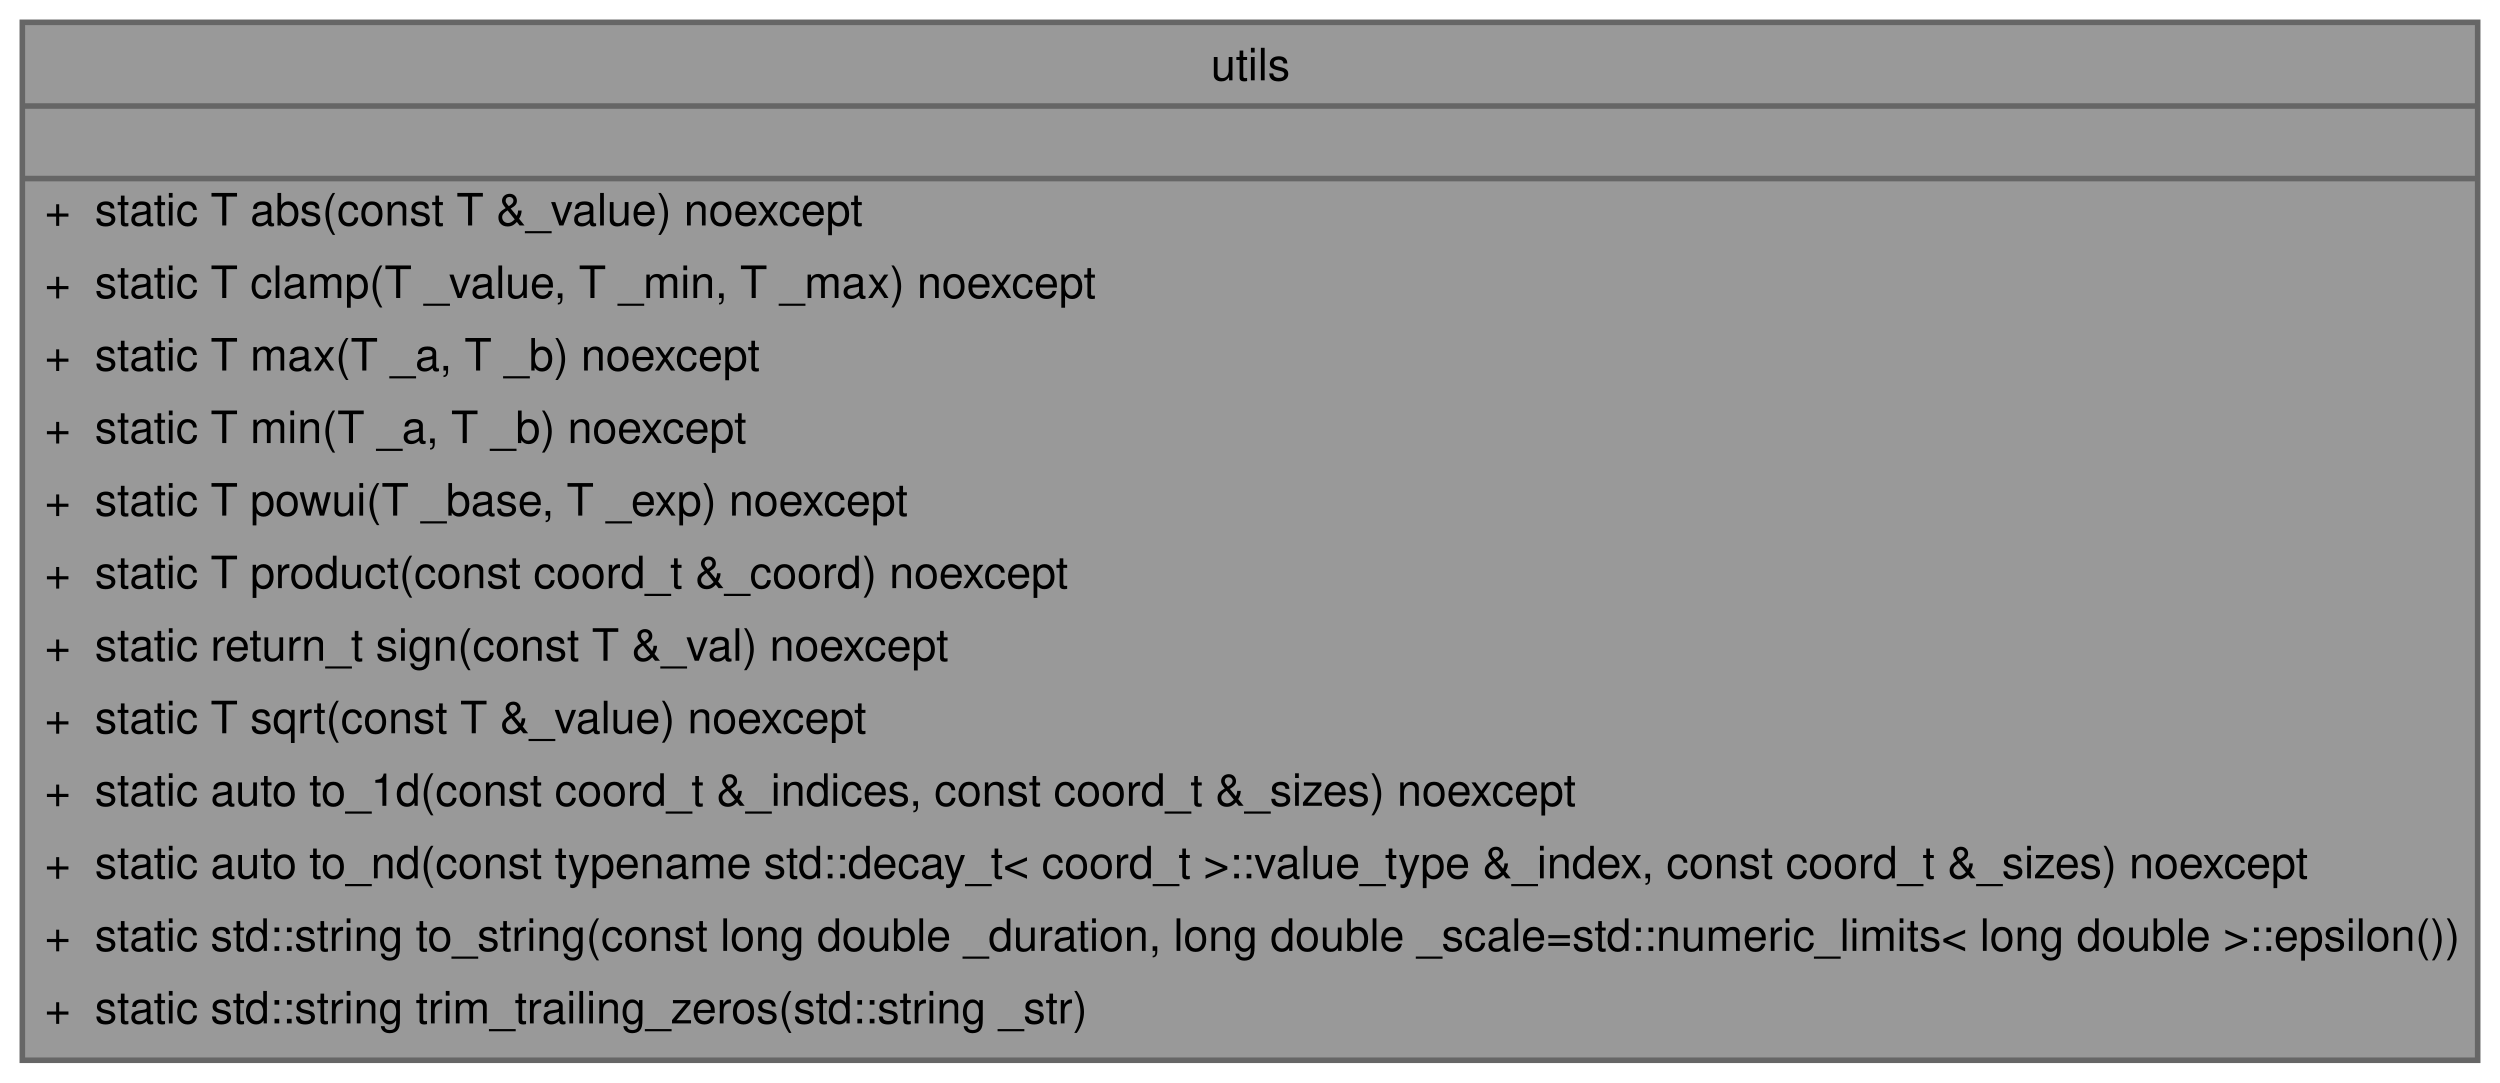
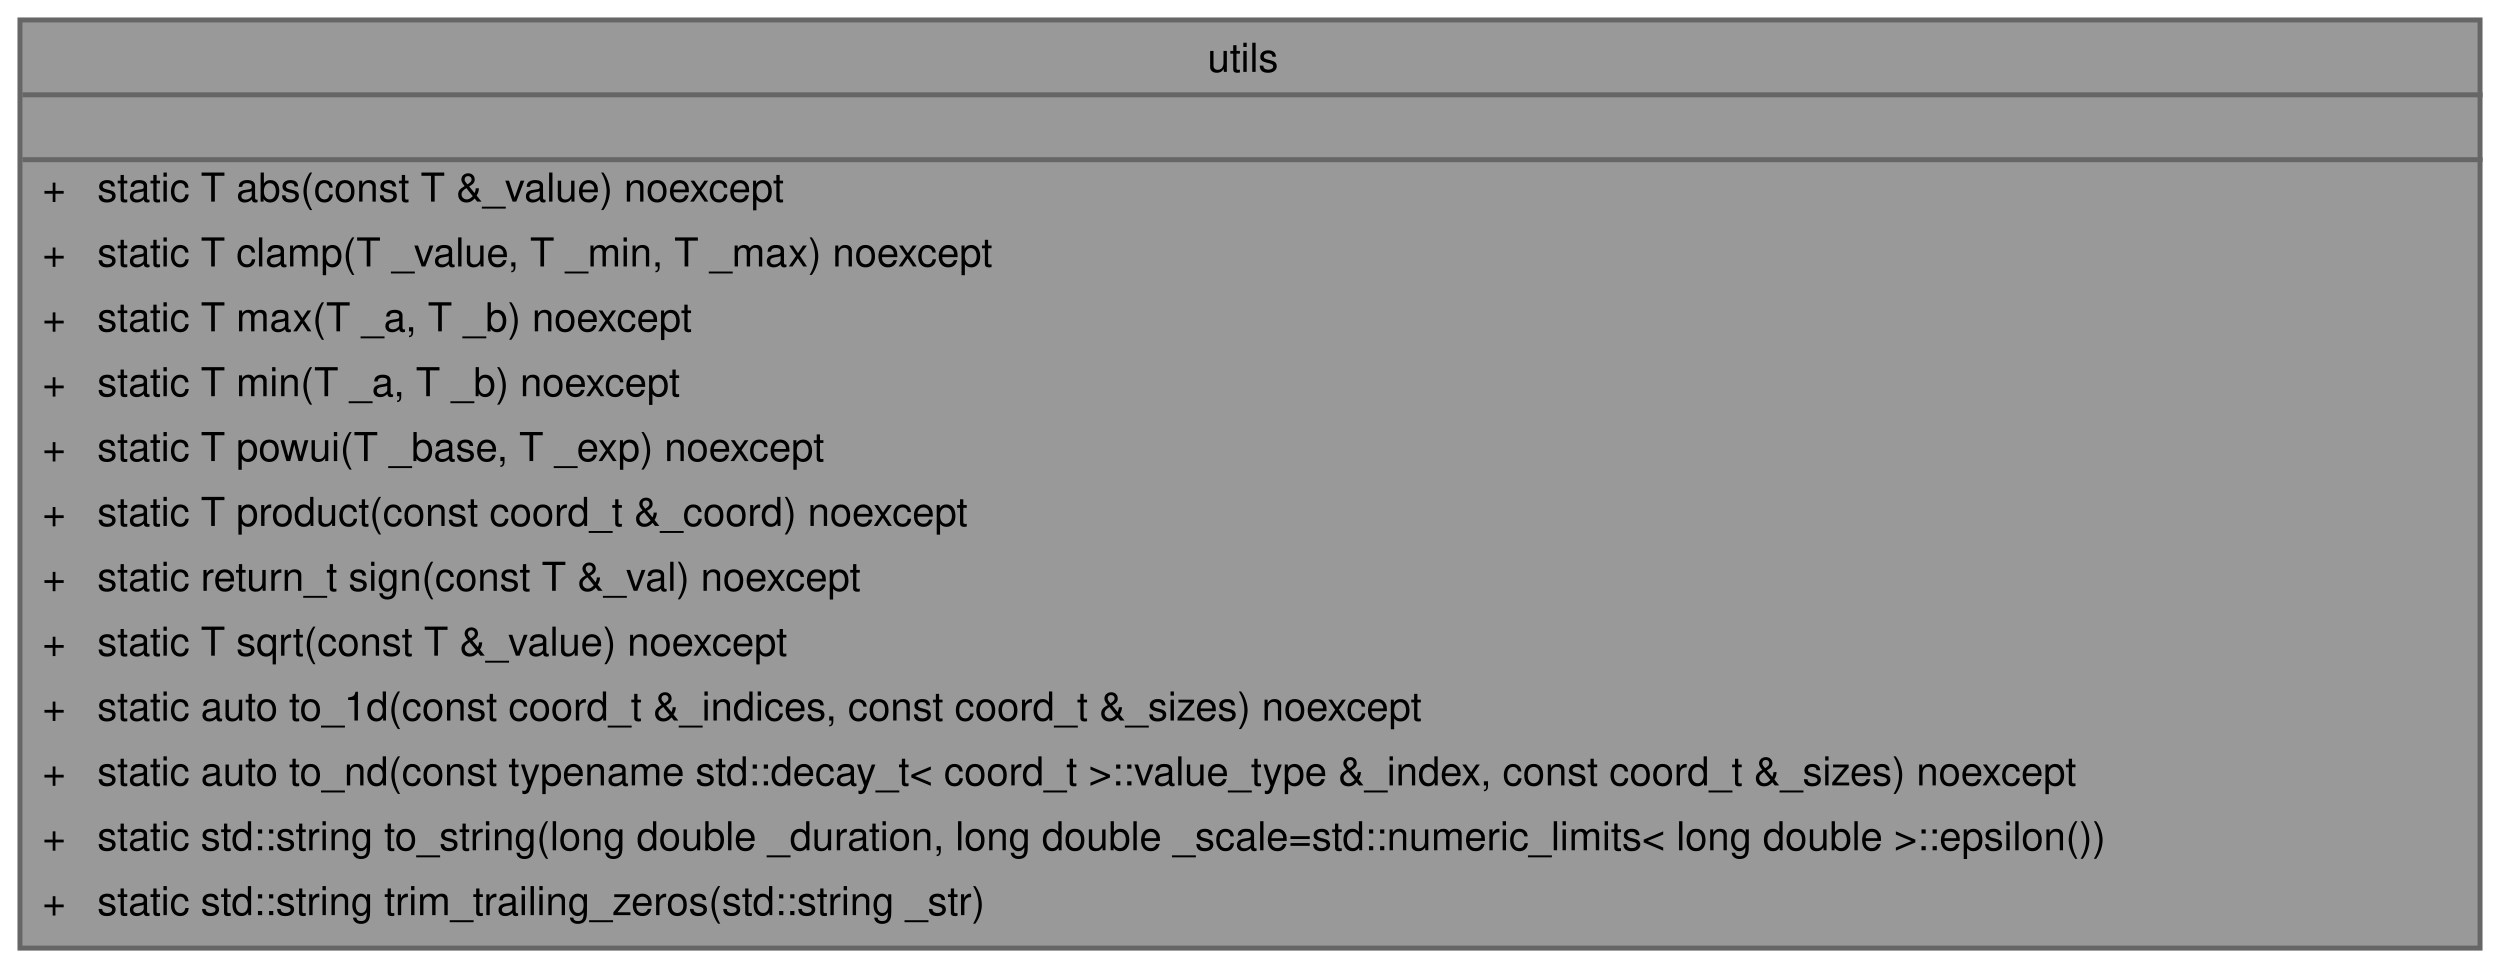
- <svg xmlns="http://www.w3.org/2000/svg" xmlns:xlink="http://www.w3.org/1999/xlink" width="448pt" height="194pt" viewBox="0.00 0.00 448.00 194.00">
+ <svg xmlns="http://www.w3.org/2000/svg" xmlns:xlink="http://www.w3.org/1999/xlink" width="501pt" height="194pt" viewBox="0.00 0.00 501.00 194.00">
  <g id="graph0" class="graph" transform="scale(1 1) rotate(0) translate(4 190)">
    <g id="Node000001" class="node">
      <g id="a_Node000001">
        <a xlink:title="A static utility class containing common utility functions across the library.">
-           <polygon fill="#999999" stroke="transparent" points="440,-186 0,-186 0,0 440,0 440,-186" />
-           <text text-anchor="start" x="213" y="-175.6" font-family="Helvetica,sans-Serif" font-size="8.00">utils</text>
-           <text text-anchor="start" x="218.5" y="-162.6" font-family="Helvetica,sans-Serif" font-size="8.00"> </text>
-           <text text-anchor="start" x="4" y="-149.6" font-family="Helvetica,sans-Serif" font-size="8.00">+</text>
-           <text text-anchor="start" x="13" y="-149.6" font-family="Helvetica,sans-Serif" font-size="8.00">static T abs(const T &amp;_value) noexcept</text>
-           <text text-anchor="start" x="4" y="-136.6" font-family="Helvetica,sans-Serif" font-size="8.00">+</text>
-           <text text-anchor="start" x="13" y="-136.6" font-family="Helvetica,sans-Serif" font-size="8.00">static T clamp(T _value, T _min, T _max) noexcept</text>
-           <text text-anchor="start" x="4" y="-123.6" font-family="Helvetica,sans-Serif" font-size="8.00">+</text>
-           <text text-anchor="start" x="13" y="-123.6" font-family="Helvetica,sans-Serif" font-size="8.00">static T max(T _a, T _b) noexcept</text>
-           <text text-anchor="start" x="4" y="-110.6" font-family="Helvetica,sans-Serif" font-size="8.00">+</text>
-           <text text-anchor="start" x="13" y="-110.6" font-family="Helvetica,sans-Serif" font-size="8.00">static T min(T _a, T _b) noexcept</text>
-           <text text-anchor="start" x="4" y="-97.6" font-family="Helvetica,sans-Serif" font-size="8.00">+</text>
-           <text text-anchor="start" x="13" y="-97.6" font-family="Helvetica,sans-Serif" font-size="8.00">static T powui(T _base, T _exp) noexcept</text>
-           <text text-anchor="start" x="4" y="-84.6" font-family="Helvetica,sans-Serif" font-size="8.00">+</text>
-           <text text-anchor="start" x="13" y="-84.6" font-family="Helvetica,sans-Serif" font-size="8.00">static T product(const coord_t &amp;_coord) noexcept</text>
-           <text text-anchor="start" x="4" y="-71.6" font-family="Helvetica,sans-Serif" font-size="8.00">+</text>
-           <text text-anchor="start" x="13" y="-71.6" font-family="Helvetica,sans-Serif" font-size="8.00">static return_t sign(const T &amp;_val) noexcept</text>
-           <text text-anchor="start" x="4" y="-58.6" font-family="Helvetica,sans-Serif" font-size="8.00">+</text>
-           <text text-anchor="start" x="13" y="-58.6" font-family="Helvetica,sans-Serif" font-size="8.00">static T sqrt(const T &amp;_value) noexcept</text>
-           <text text-anchor="start" x="4" y="-45.6" font-family="Helvetica,sans-Serif" font-size="8.00">+</text>
-           <text text-anchor="start" x="13" y="-45.6" font-family="Helvetica,sans-Serif" font-size="8.00">static auto to_1d(const coord_t &amp;_indices, const coord_t &amp;_sizes) noexcept</text>
-           <text text-anchor="start" x="4" y="-32.6" font-family="Helvetica,sans-Serif" font-size="8.00">+</text>
-           <text text-anchor="start" x="13" y="-32.6" font-family="Helvetica,sans-Serif" font-size="8.00">static auto to_nd(const typename std::decay_t&lt; coord_t &gt;::value_type &amp;_index, const coord_t &amp;_sizes) noexcept</text>
-           <text text-anchor="start" x="4" y="-19.6" font-family="Helvetica,sans-Serif" font-size="8.00">+</text>
-           <text text-anchor="start" x="13" y="-19.6" font-family="Helvetica,sans-Serif" font-size="8.00">static std::string to_string(const long double _duration, long double _scale=std::numeric_limits&lt; long double &gt;::epsilon())</text>
-           <text text-anchor="start" x="4" y="-6.6" font-family="Helvetica,sans-Serif" font-size="8.00">+</text>
-           <text text-anchor="start" x="13" y="-6.6" font-family="Helvetica,sans-Serif" font-size="8.00">static std::string trim_trailing_zeros(std::string _str)</text>
-           <polygon fill="#666666" stroke="#666666" points="0,-171 0,-171 440,-171 440,-171 0,-171" />
-           <polygon fill="#666666" stroke="#666666" points="0,-158 0,-158 440,-158 440,-158 0,-158" />
-           <polygon fill="none" stroke="#666666" points="0,0 0,-186 440,-186 440,0 0,0" />
+           <polygon fill="#999999" stroke="transparent" points="493,-186 0,-186 0,0 493,0 493,-186" />
+           <text text-anchor="start" x="238" y="-175.6" font-family="Helvetica,sans-Serif" font-size="8.00">utils</text>
+           <text text-anchor="start" x="245.5" y="-162.6" font-family="Helvetica,sans-Serif" font-size="8.00"> </text>
+           <text text-anchor="start" x="4.5" y="-149.6" font-family="Helvetica,sans-Serif" font-size="8.00">+</text>
+           <text text-anchor="start" x="15.5" y="-149.6" font-family="Helvetica,sans-Serif" font-size="8.00">static T abs(const T &amp;_value) noexcept</text>
+           <text text-anchor="start" x="4.5" y="-136.6" font-family="Helvetica,sans-Serif" font-size="8.00">+</text>
+           <text text-anchor="start" x="15.5" y="-136.6" font-family="Helvetica,sans-Serif" font-size="8.00">static T clamp(T _value, T _min, T _max) noexcept</text>
+           <text text-anchor="start" x="4.5" y="-123.6" font-family="Helvetica,sans-Serif" font-size="8.00">+</text>
+           <text text-anchor="start" x="15.5" y="-123.6" font-family="Helvetica,sans-Serif" font-size="8.00">static T max(T _a, T _b) noexcept</text>
+           <text text-anchor="start" x="4.5" y="-110.6" font-family="Helvetica,sans-Serif" font-size="8.00">+</text>
+           <text text-anchor="start" x="15.5" y="-110.6" font-family="Helvetica,sans-Serif" font-size="8.00">static T min(T _a, T _b) noexcept</text>
+           <text text-anchor="start" x="4.5" y="-97.6" font-family="Helvetica,sans-Serif" font-size="8.00">+</text>
+           <text text-anchor="start" x="15.5" y="-97.6" font-family="Helvetica,sans-Serif" font-size="8.00">static T powui(T _base, T _exp) noexcept</text>
+           <text text-anchor="start" x="4.5" y="-84.6" font-family="Helvetica,sans-Serif" font-size="8.00">+</text>
+           <text text-anchor="start" x="15.5" y="-84.6" font-family="Helvetica,sans-Serif" font-size="8.00">static T product(const coord_t &amp;_coord) noexcept</text>
+           <text text-anchor="start" x="4.5" y="-71.6" font-family="Helvetica,sans-Serif" font-size="8.00">+</text>
+           <text text-anchor="start" x="15.5" y="-71.6" font-family="Helvetica,sans-Serif" font-size="8.00">static return_t sign(const T &amp;_val) noexcept</text>
+           <text text-anchor="start" x="4.5" y="-58.6" font-family="Helvetica,sans-Serif" font-size="8.00">+</text>
+           <text text-anchor="start" x="15.5" y="-58.6" font-family="Helvetica,sans-Serif" font-size="8.00">static T sqrt(const T &amp;_value) noexcept</text>
+           <text text-anchor="start" x="4.5" y="-45.6" font-family="Helvetica,sans-Serif" font-size="8.00">+</text>
+           <text text-anchor="start" x="15.5" y="-45.6" font-family="Helvetica,sans-Serif" font-size="8.00">static auto to_1d(const coord_t &amp;_indices, const coord_t &amp;_sizes) noexcept</text>
+           <text text-anchor="start" x="4.5" y="-32.6" font-family="Helvetica,sans-Serif" font-size="8.00">+</text>
+           <text text-anchor="start" x="15.5" y="-32.6" font-family="Helvetica,sans-Serif" font-size="8.00">static auto to_nd(const typename std::decay_t&lt; coord_t &gt;::value_type &amp;_index, const coord_t &amp;_sizes) noexcept</text>
+           <text text-anchor="start" x="4.5" y="-19.6" font-family="Helvetica,sans-Serif" font-size="8.00">+</text>
+           <text text-anchor="start" x="15.5" y="-19.6" font-family="Helvetica,sans-Serif" font-size="8.00">static std::string to_string(long double _duration, long double _scale=std::numeric_limits&lt; long double &gt;::epsilon())</text>
+           <text text-anchor="start" x="4.5" y="-6.6" font-family="Helvetica,sans-Serif" font-size="8.00">+</text>
+           <text text-anchor="start" x="15.5" y="-6.6" font-family="Helvetica,sans-Serif" font-size="8.00">static std::string trim_trailing_zeros(std::string _str)</text>
+           <polygon fill="#666666" stroke="#666666" points="0.5,-171 0.5,-171 493.5,-171 493.5,-171 0.5,-171" />
+           <polygon fill="#666666" stroke="#666666" points="0.5,-158 0.5,-158 493.5,-158 493.5,-158 0.5,-158" />
+           <polygon fill="none" stroke="#666666" points="0,0 0,-186 493,-186 493,0 0,0" />
        </a>
      </g>
    </g>
  </g>
</svg>
